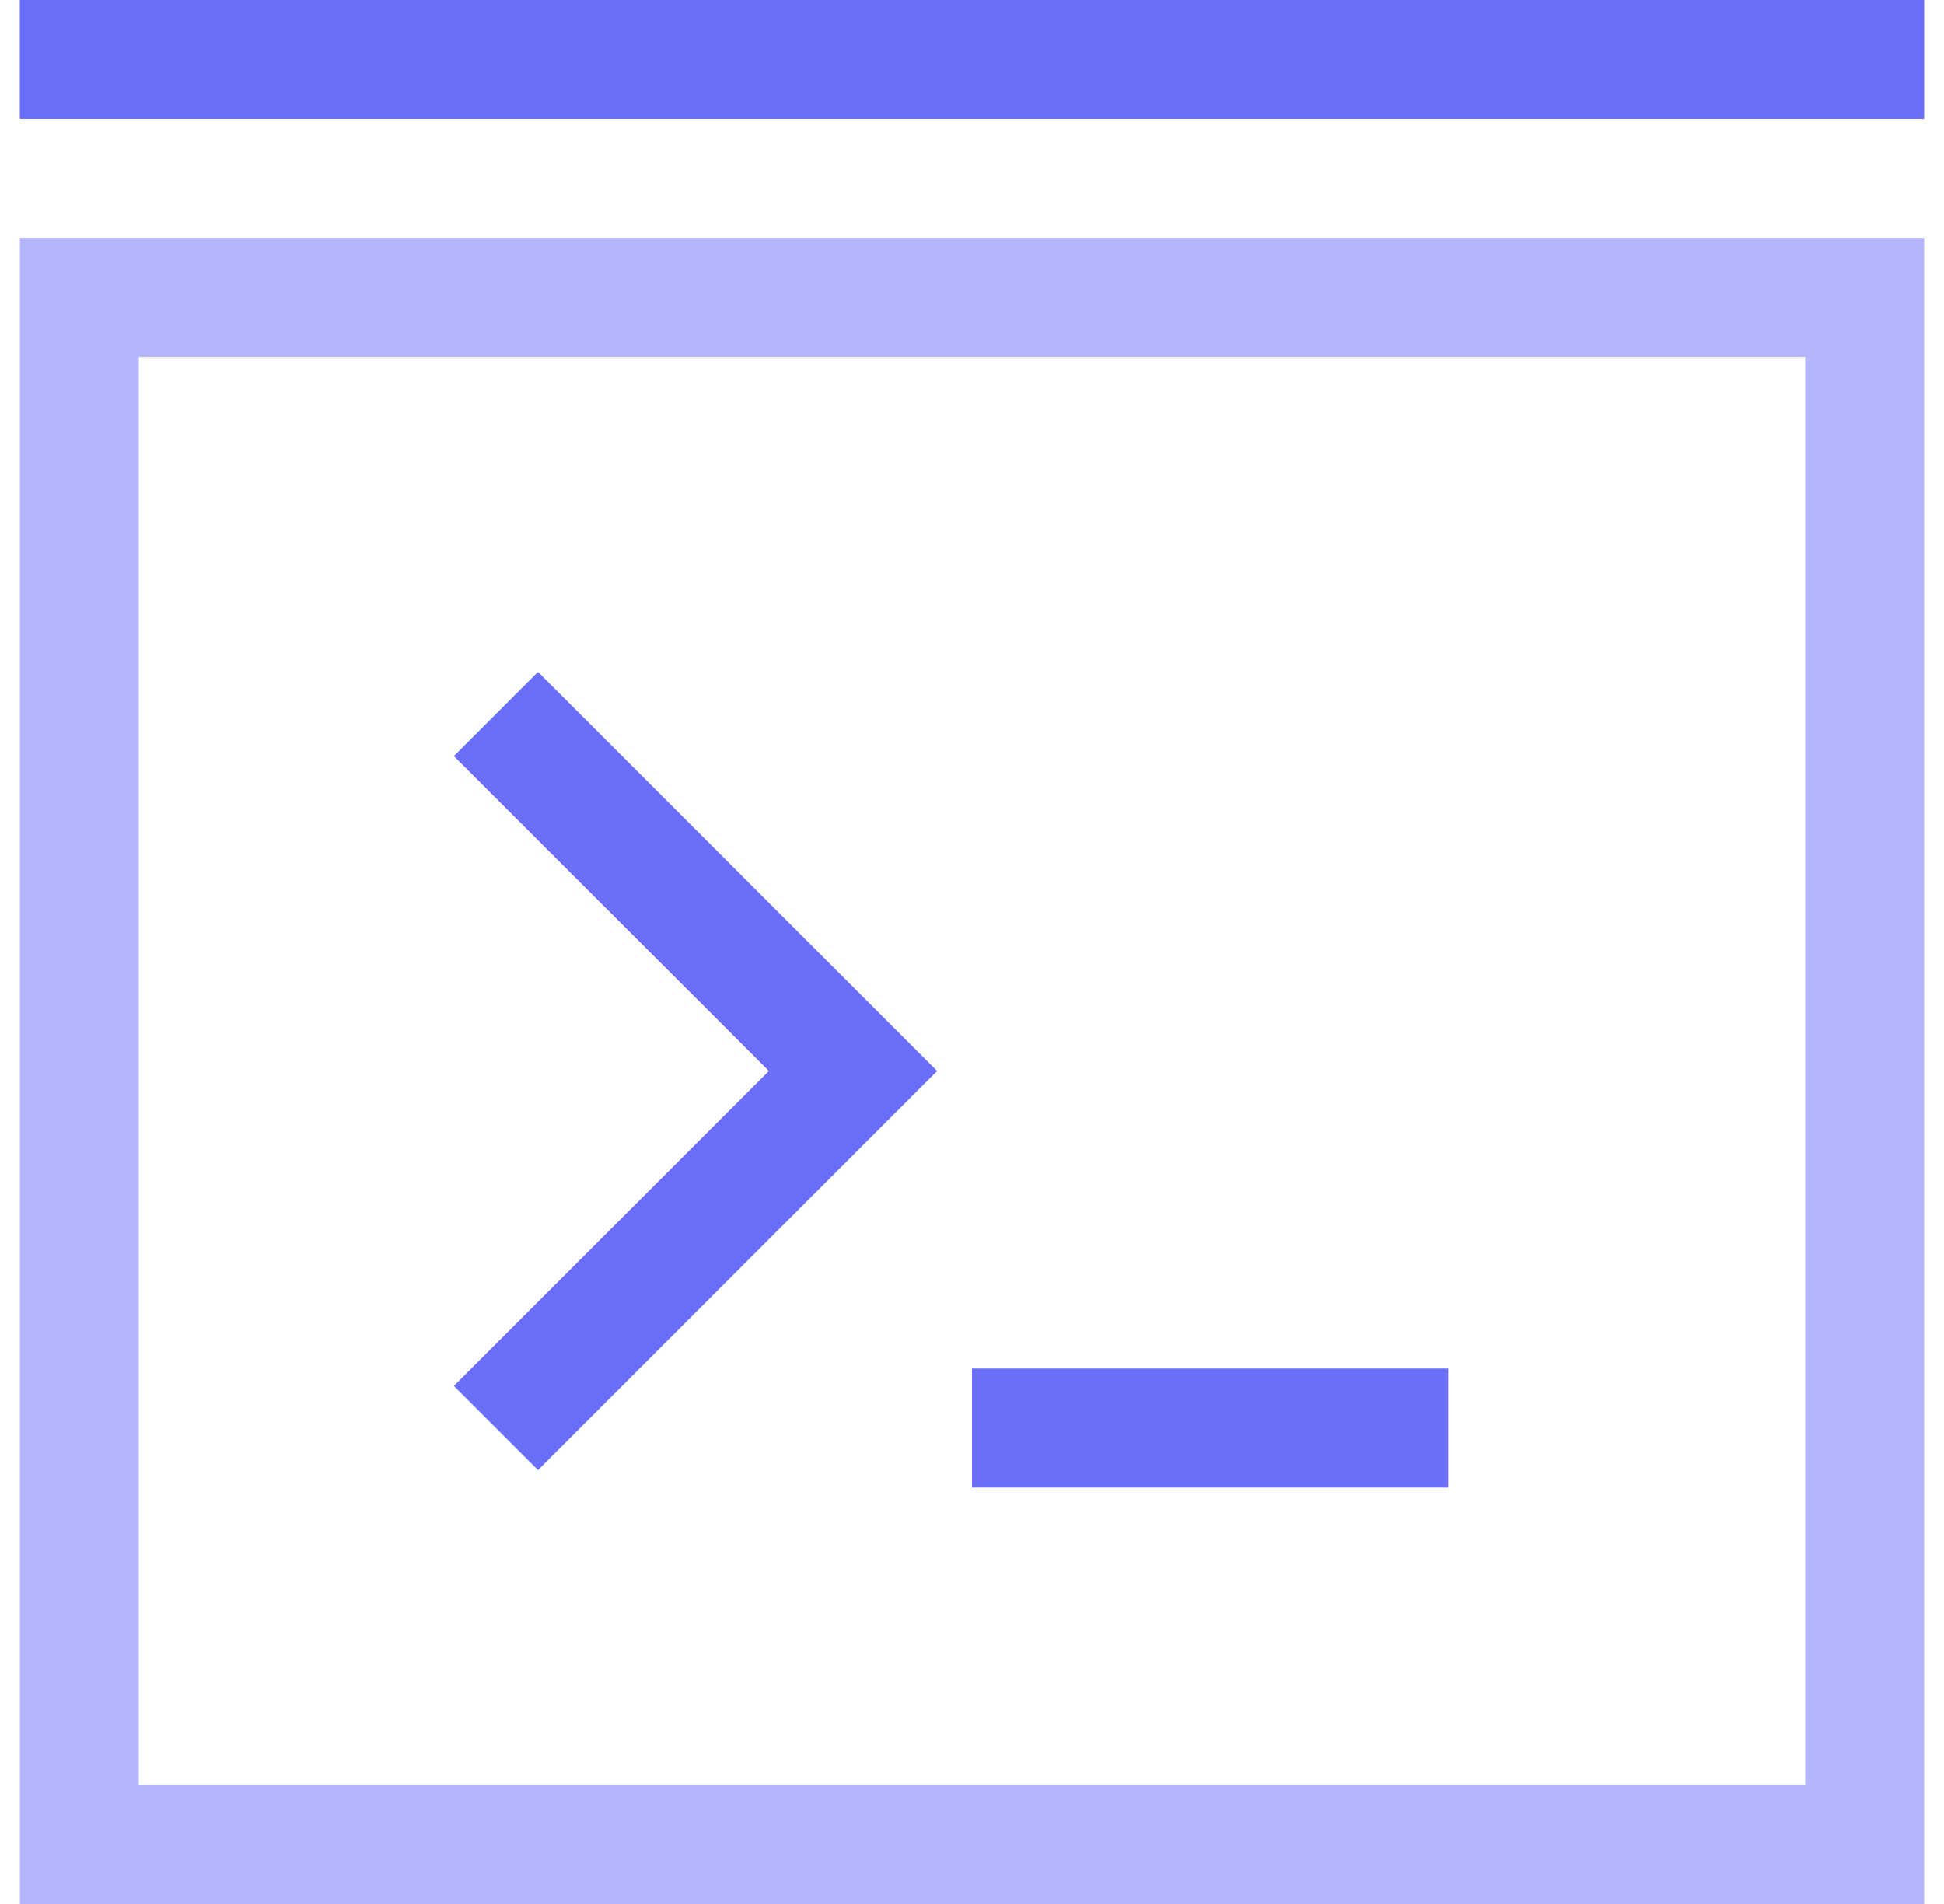
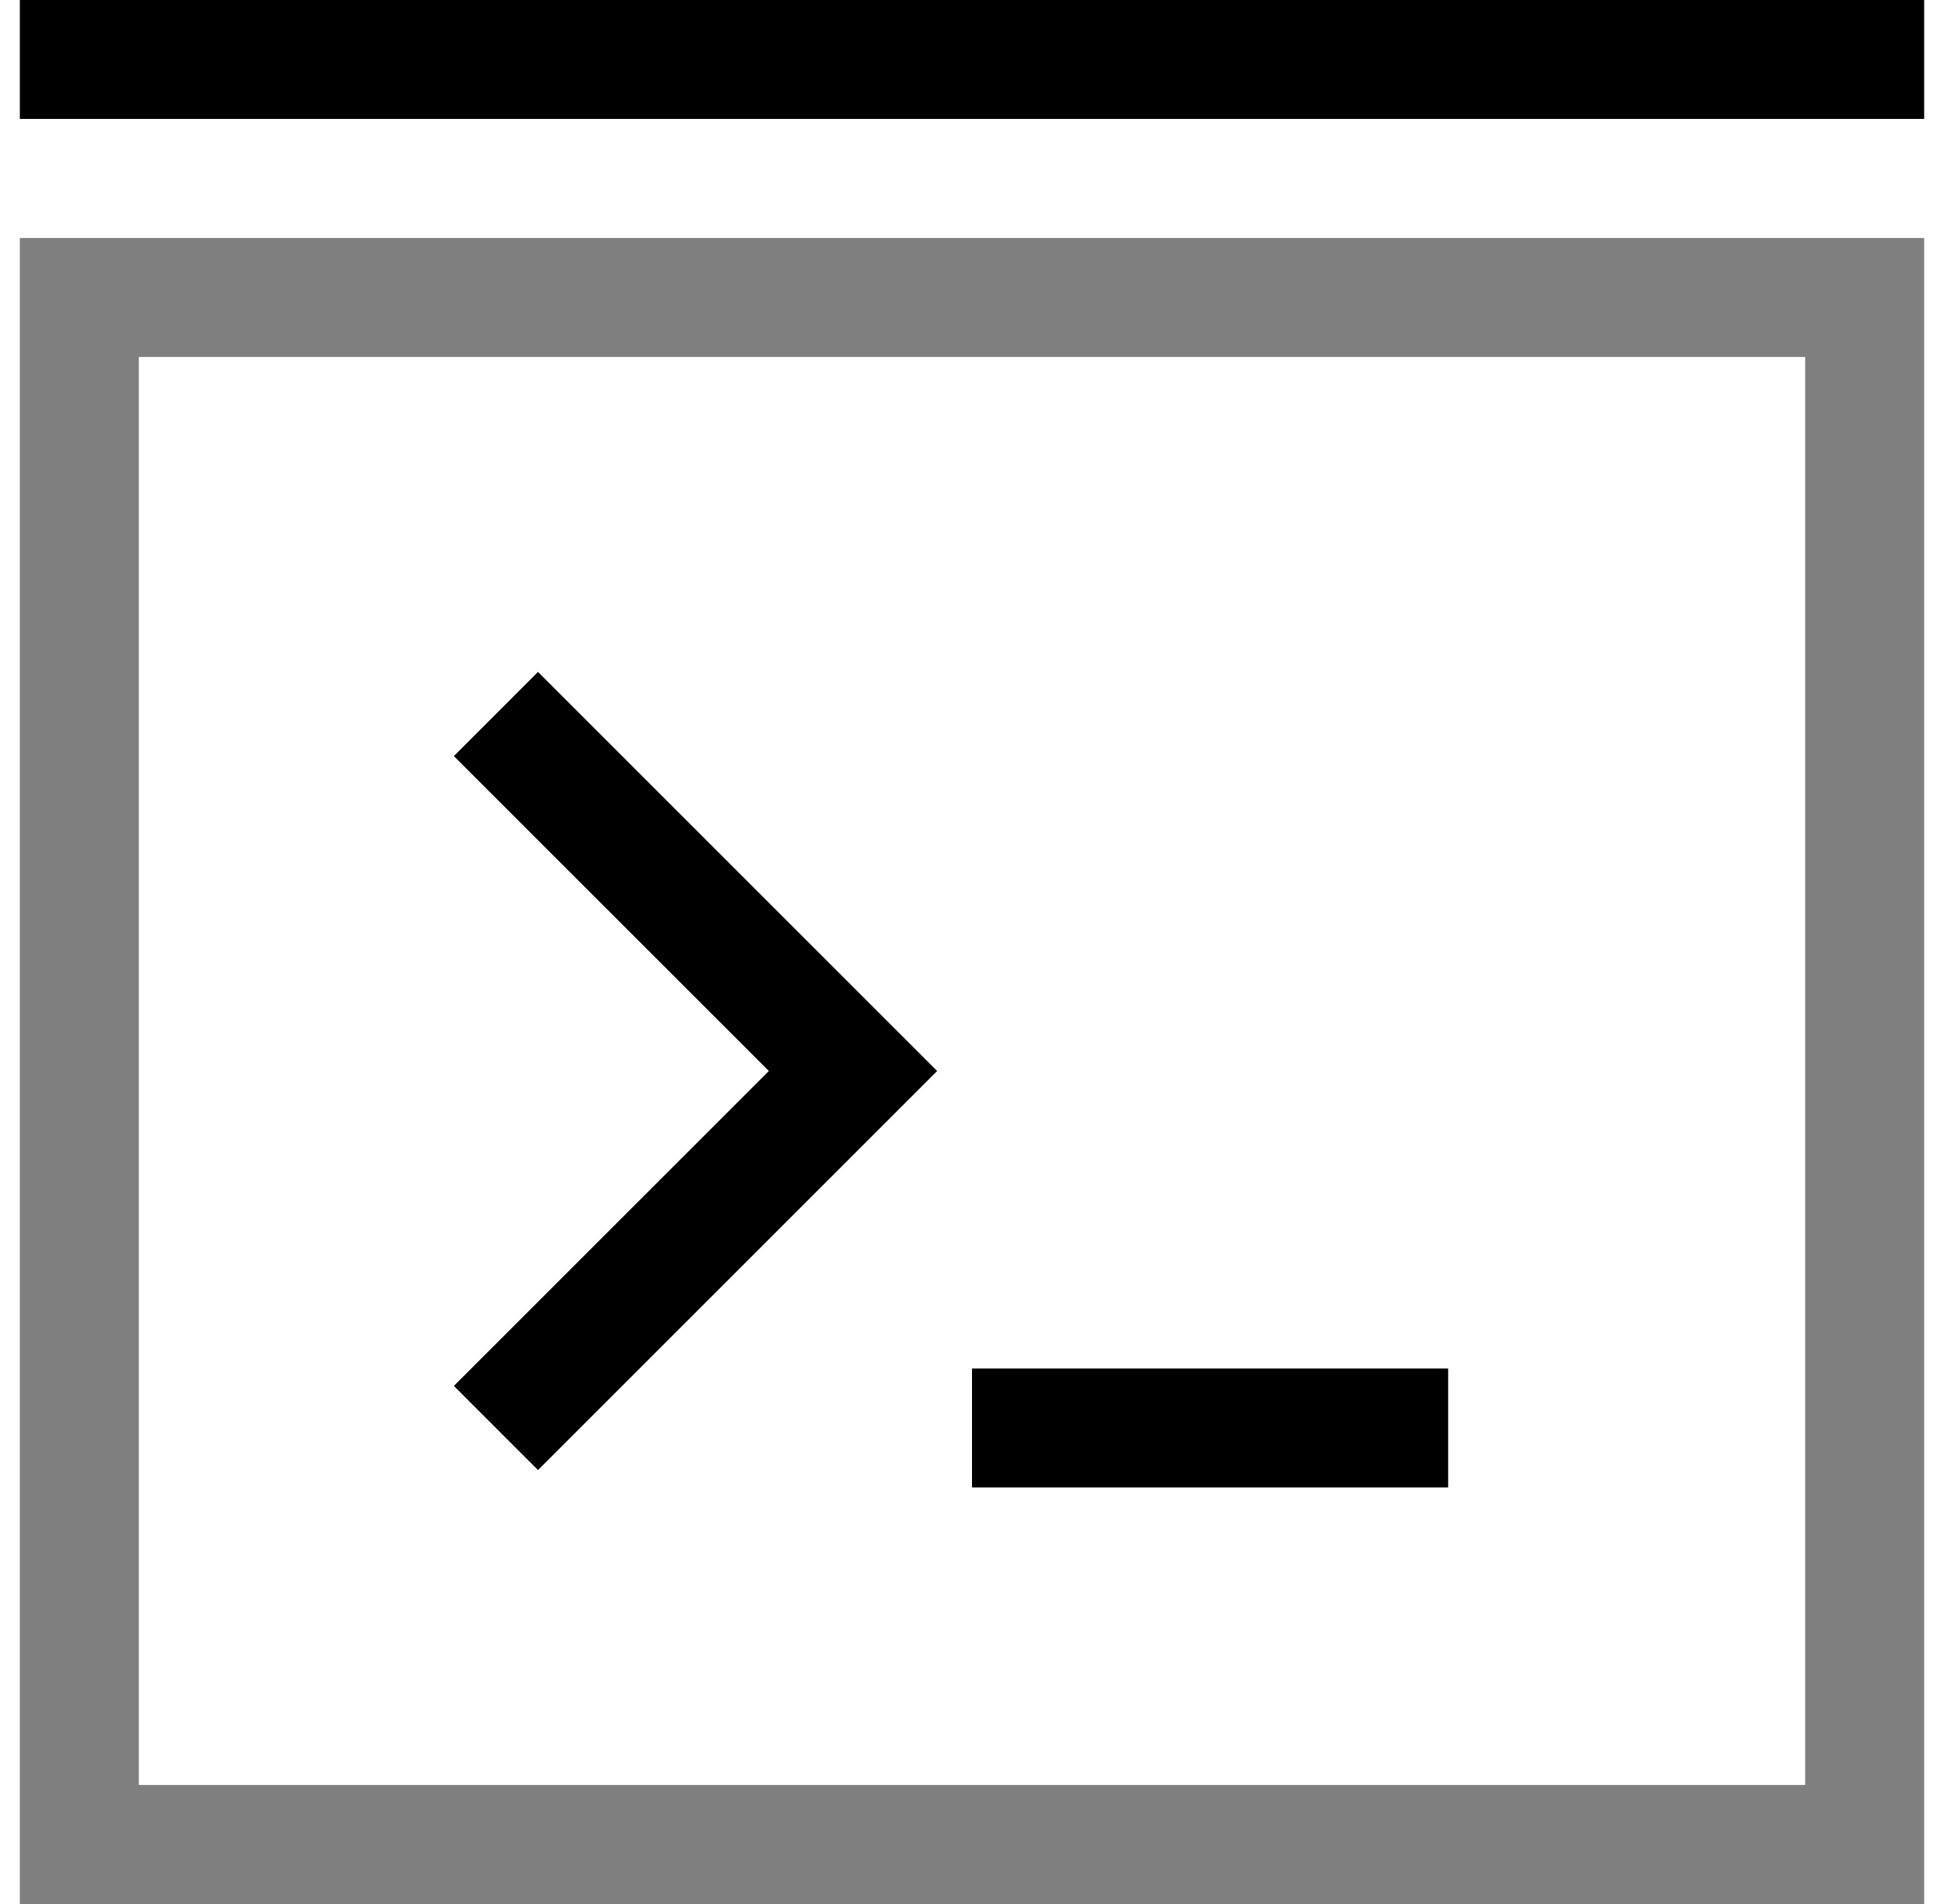
- <svg xmlns="http://www.w3.org/2000/svg" width="49" height="48" viewBox="0 0 49 48" fill="none">
+ <svg xmlns="http://www.w3.org/2000/svg" width="49" height="48" viewBox="0 0 49 48" fill="inherit">
  <g opacity="0.5">
-     <path d="M48.5 6H0.5V48.001H48.5V6ZM45.501 45H3.499V8.999H45.501V45Z" fill="#6B6EF9" />
+     <path d="M48.5 6H0.5V48.001H48.5V6ZM45.501 45H3.499V8.999H45.501V45Z" fill="inherit" />
  </g>
-   <path d="M36.502 34.501H24.5V37.5H36.502V34.501Z" fill="#6B6EF9" />
-   <path d="M13.561 37.061L11.44 34.939L19.38 27L11.44 19.061L13.561 16.939L23.622 27L13.561 37.061Z" fill="#6B6EF9" />
-   <path d="M48.5 -0.001H0.5V2.998H48.5V-0.001Z" fill="#6B6EF9" />
+   <path d="M36.502 34.501H24.5V37.5H36.502V34.501Z" fill="inherit" />
+   <path d="M13.561 37.061L11.44 34.939L19.38 27L11.44 19.061L13.561 16.939L23.622 27L13.561 37.061Z" fill="inherit" />
+   <path d="M48.5 -0.001H0.5V2.998H48.5V-0.001Z" fill="inherit" />
</svg>
